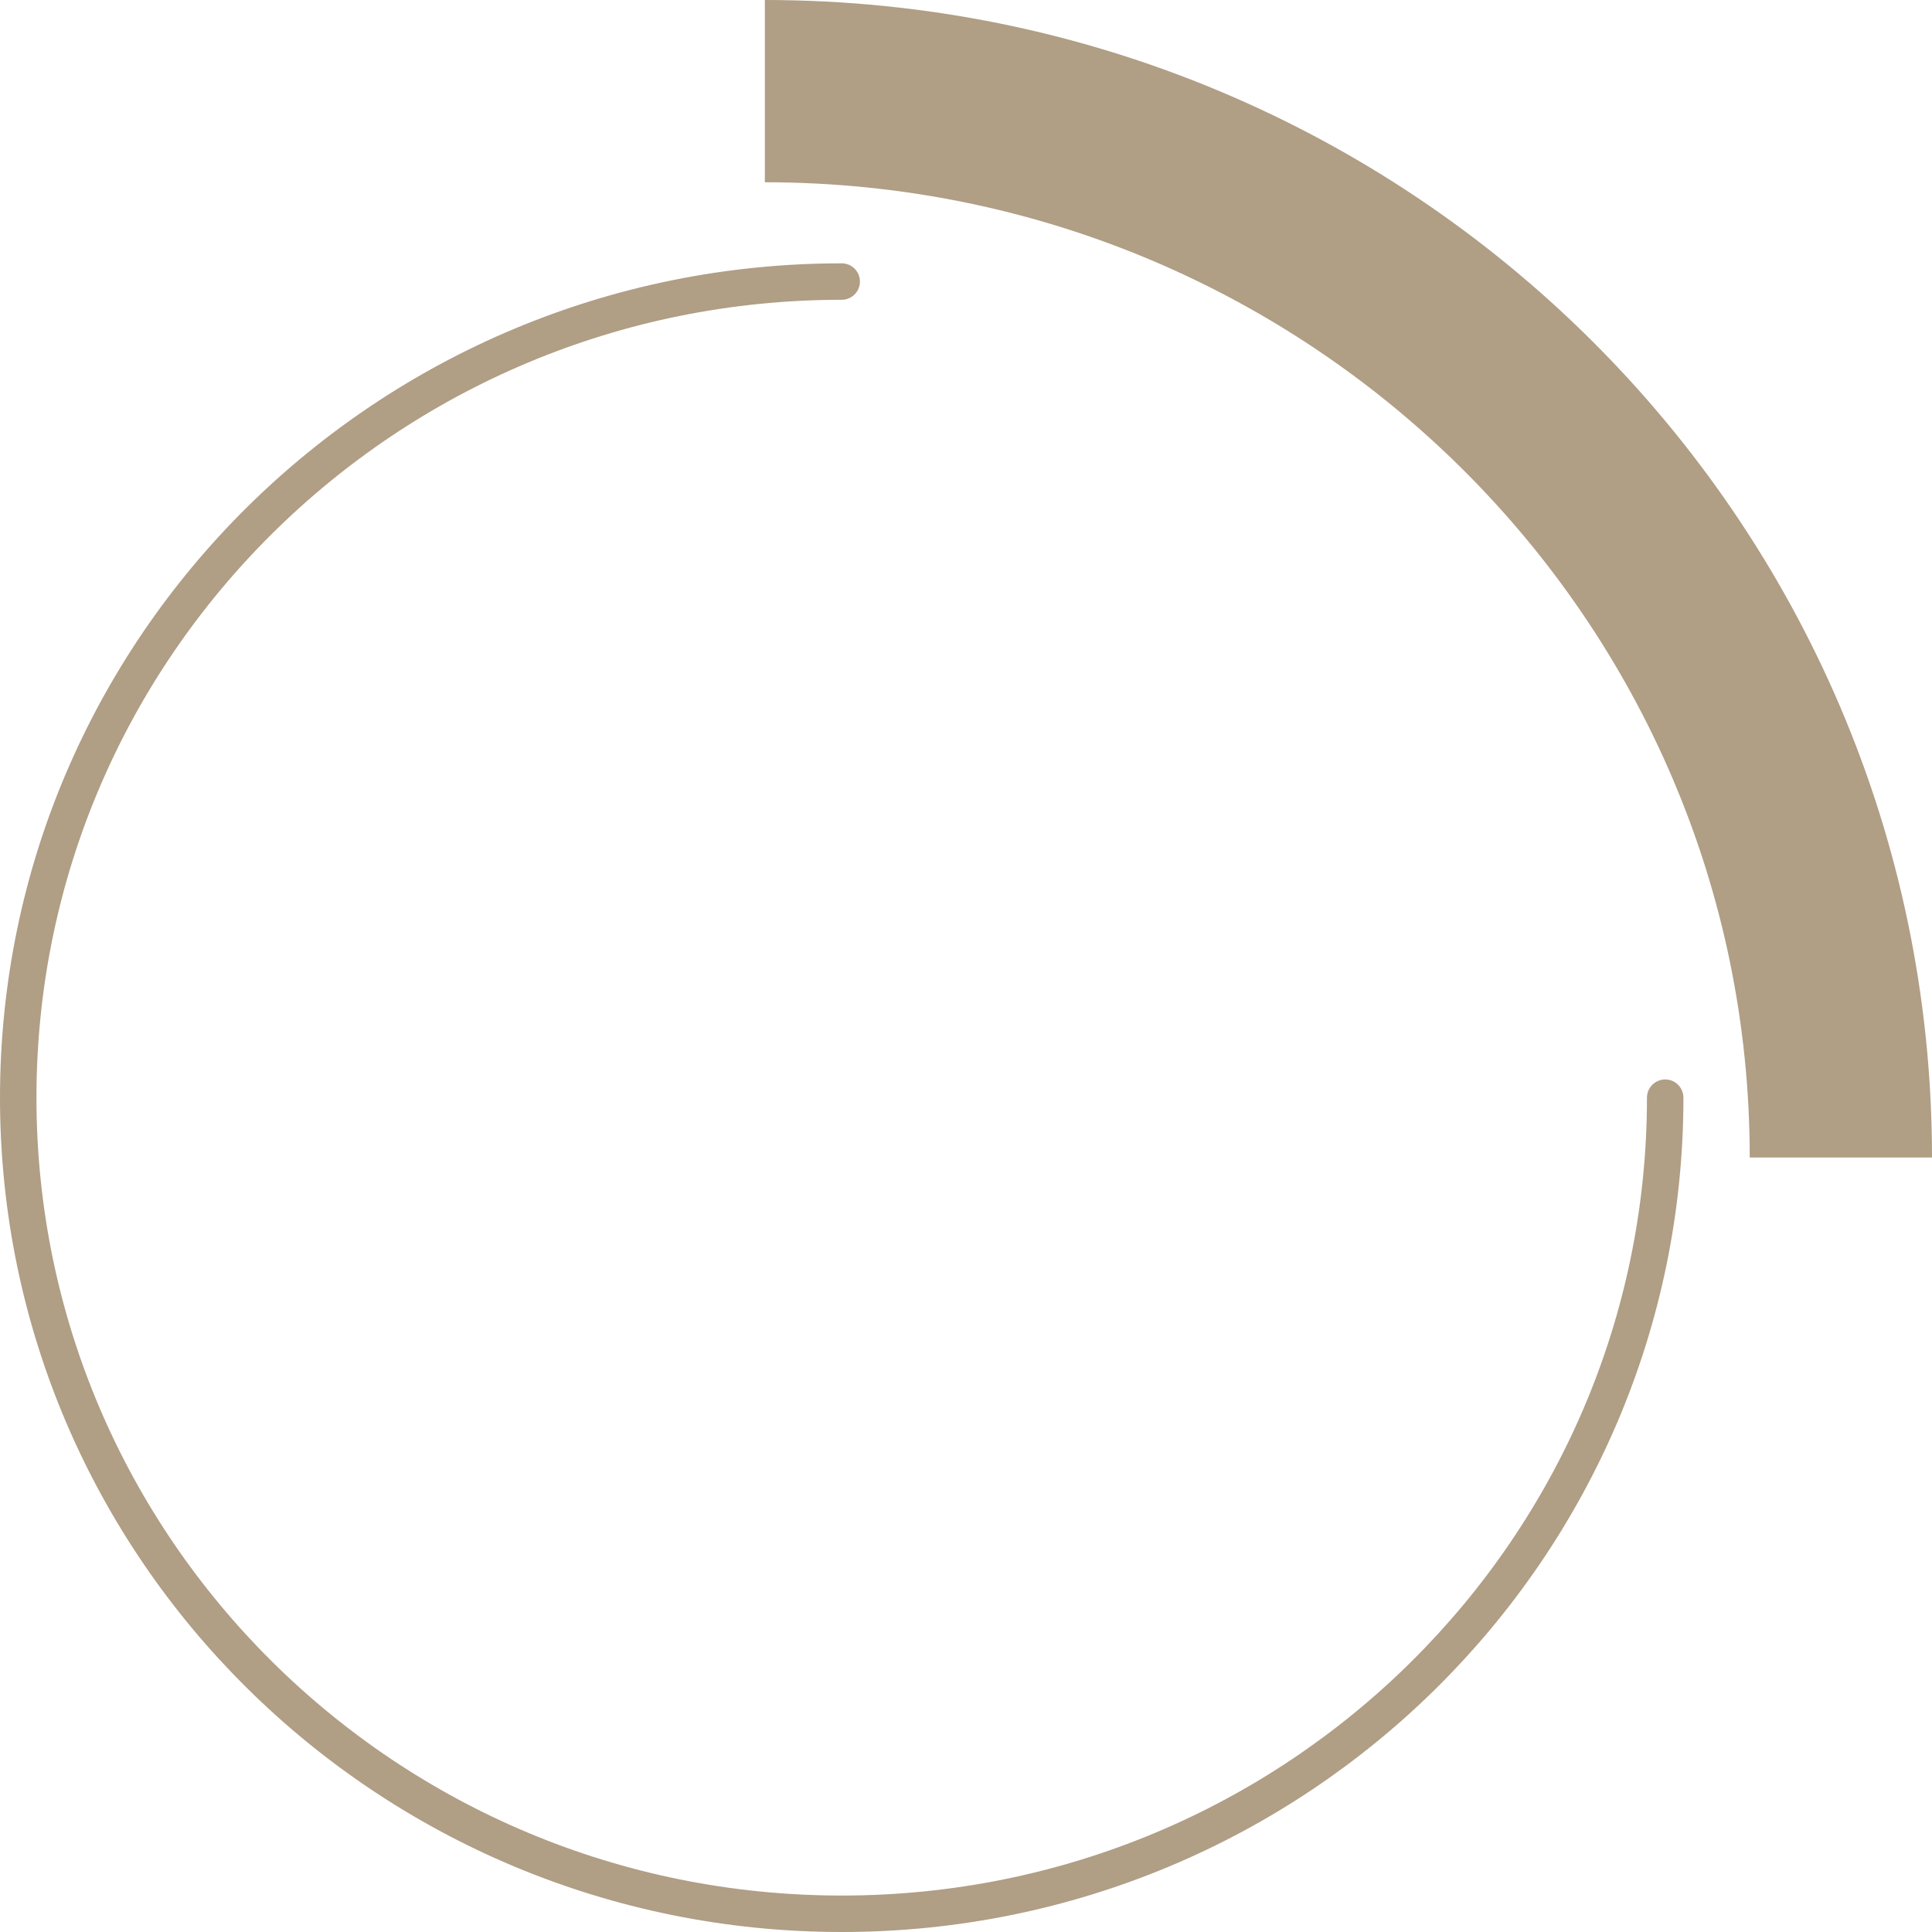
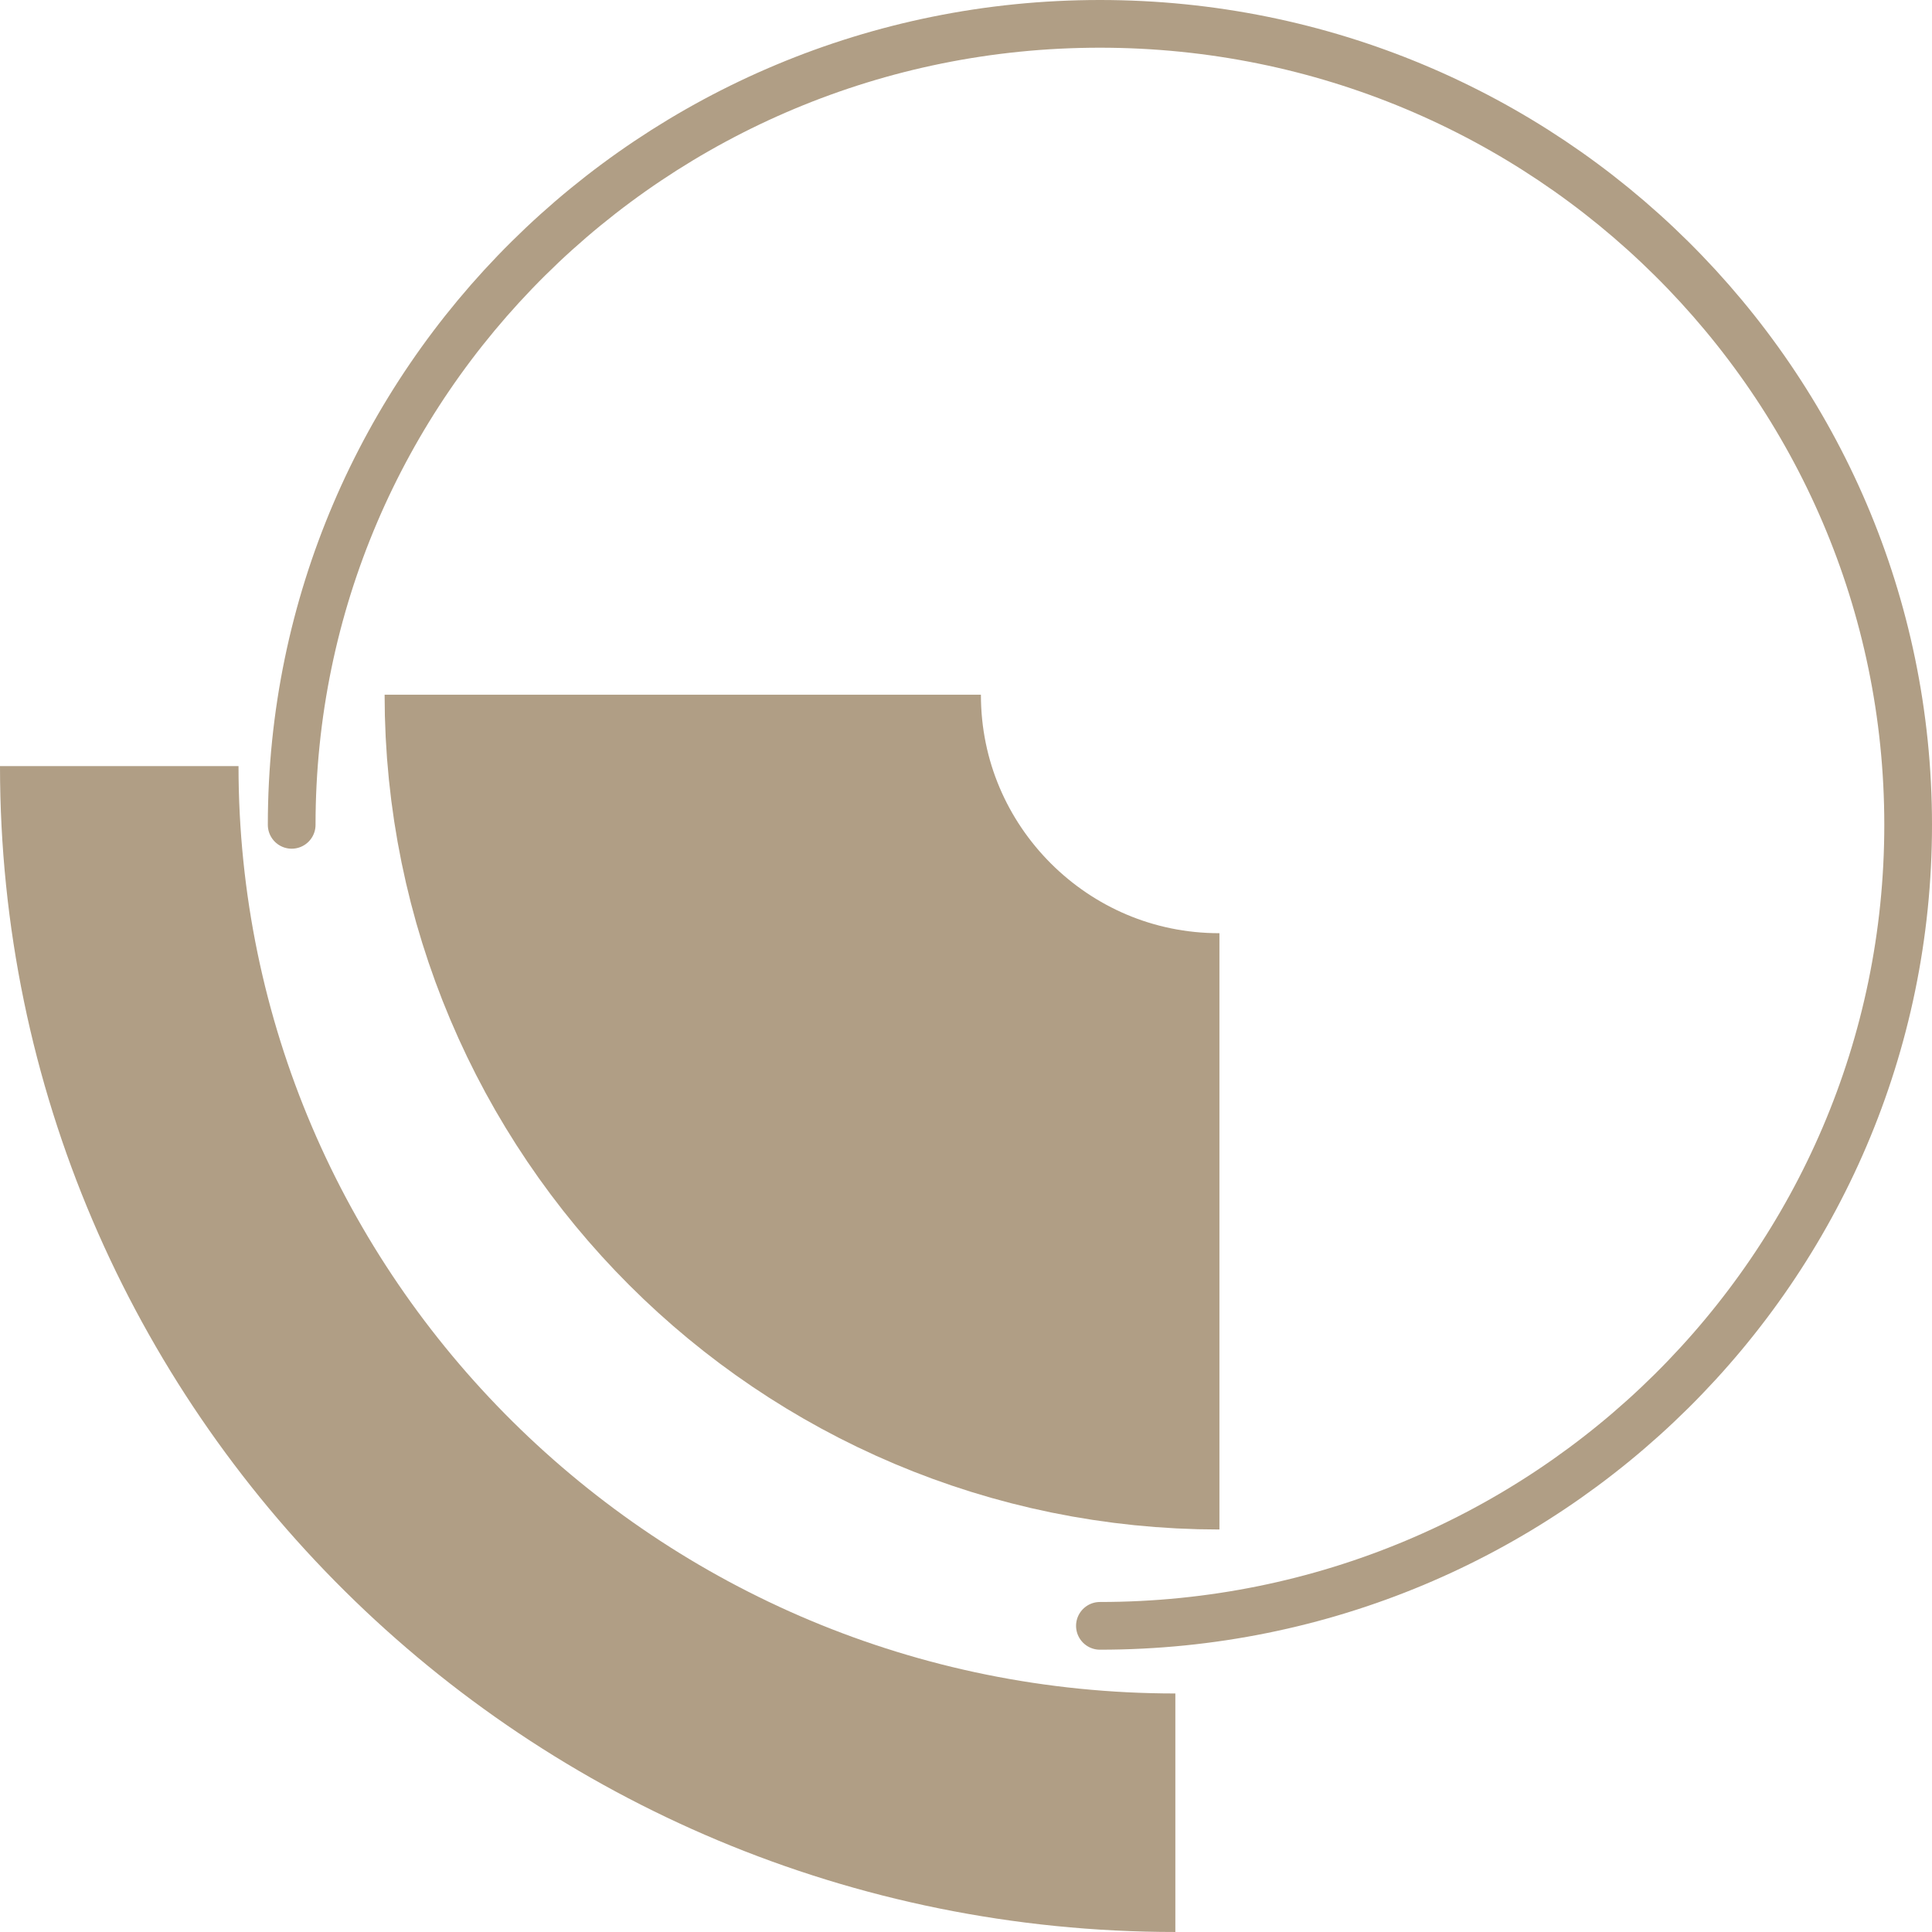
- <svg xmlns="http://www.w3.org/2000/svg" width="212" height="212" viewBox="0 0 212 212" fill="none">
-   <path d="M83.928 10.001C149.137 10.001 202 62.39 202 127.016" stroke="#B09E85" stroke-width="20" />
-   <path d="M92.361 30.895C42.456 30.895 2 70.989 2 120.448C2 169.906 42.456 210 92.362 210C142.267 210 182.723 169.906 182.723 120.448" stroke="#B09E85" stroke-width="4" stroke-linecap="round" />
+ <svg xmlns="http://www.w3.org/2000/svg" width="162" height="162" viewBox="0 0 162 162" fill="none">
+   <path d="M102.25 103.25C77.397 103.25 57.25 83.103 57.25 58.25" stroke="#B09E85" stroke-width="50" />
+   <path d="M98.554 151.999C49.647 151.999 10 112.707 10 64.238" stroke="#B09E85" stroke-width="20" />
+   <path d="M92.229 136.328C129.658 136.328 160 106.258 160 69.164C160 32.07 129.658 2 92.229 2C54.8 2 24.458 32.07 24.458 69.164" stroke="#B09E85" stroke-width="4" stroke-linecap="round" />
</svg>
